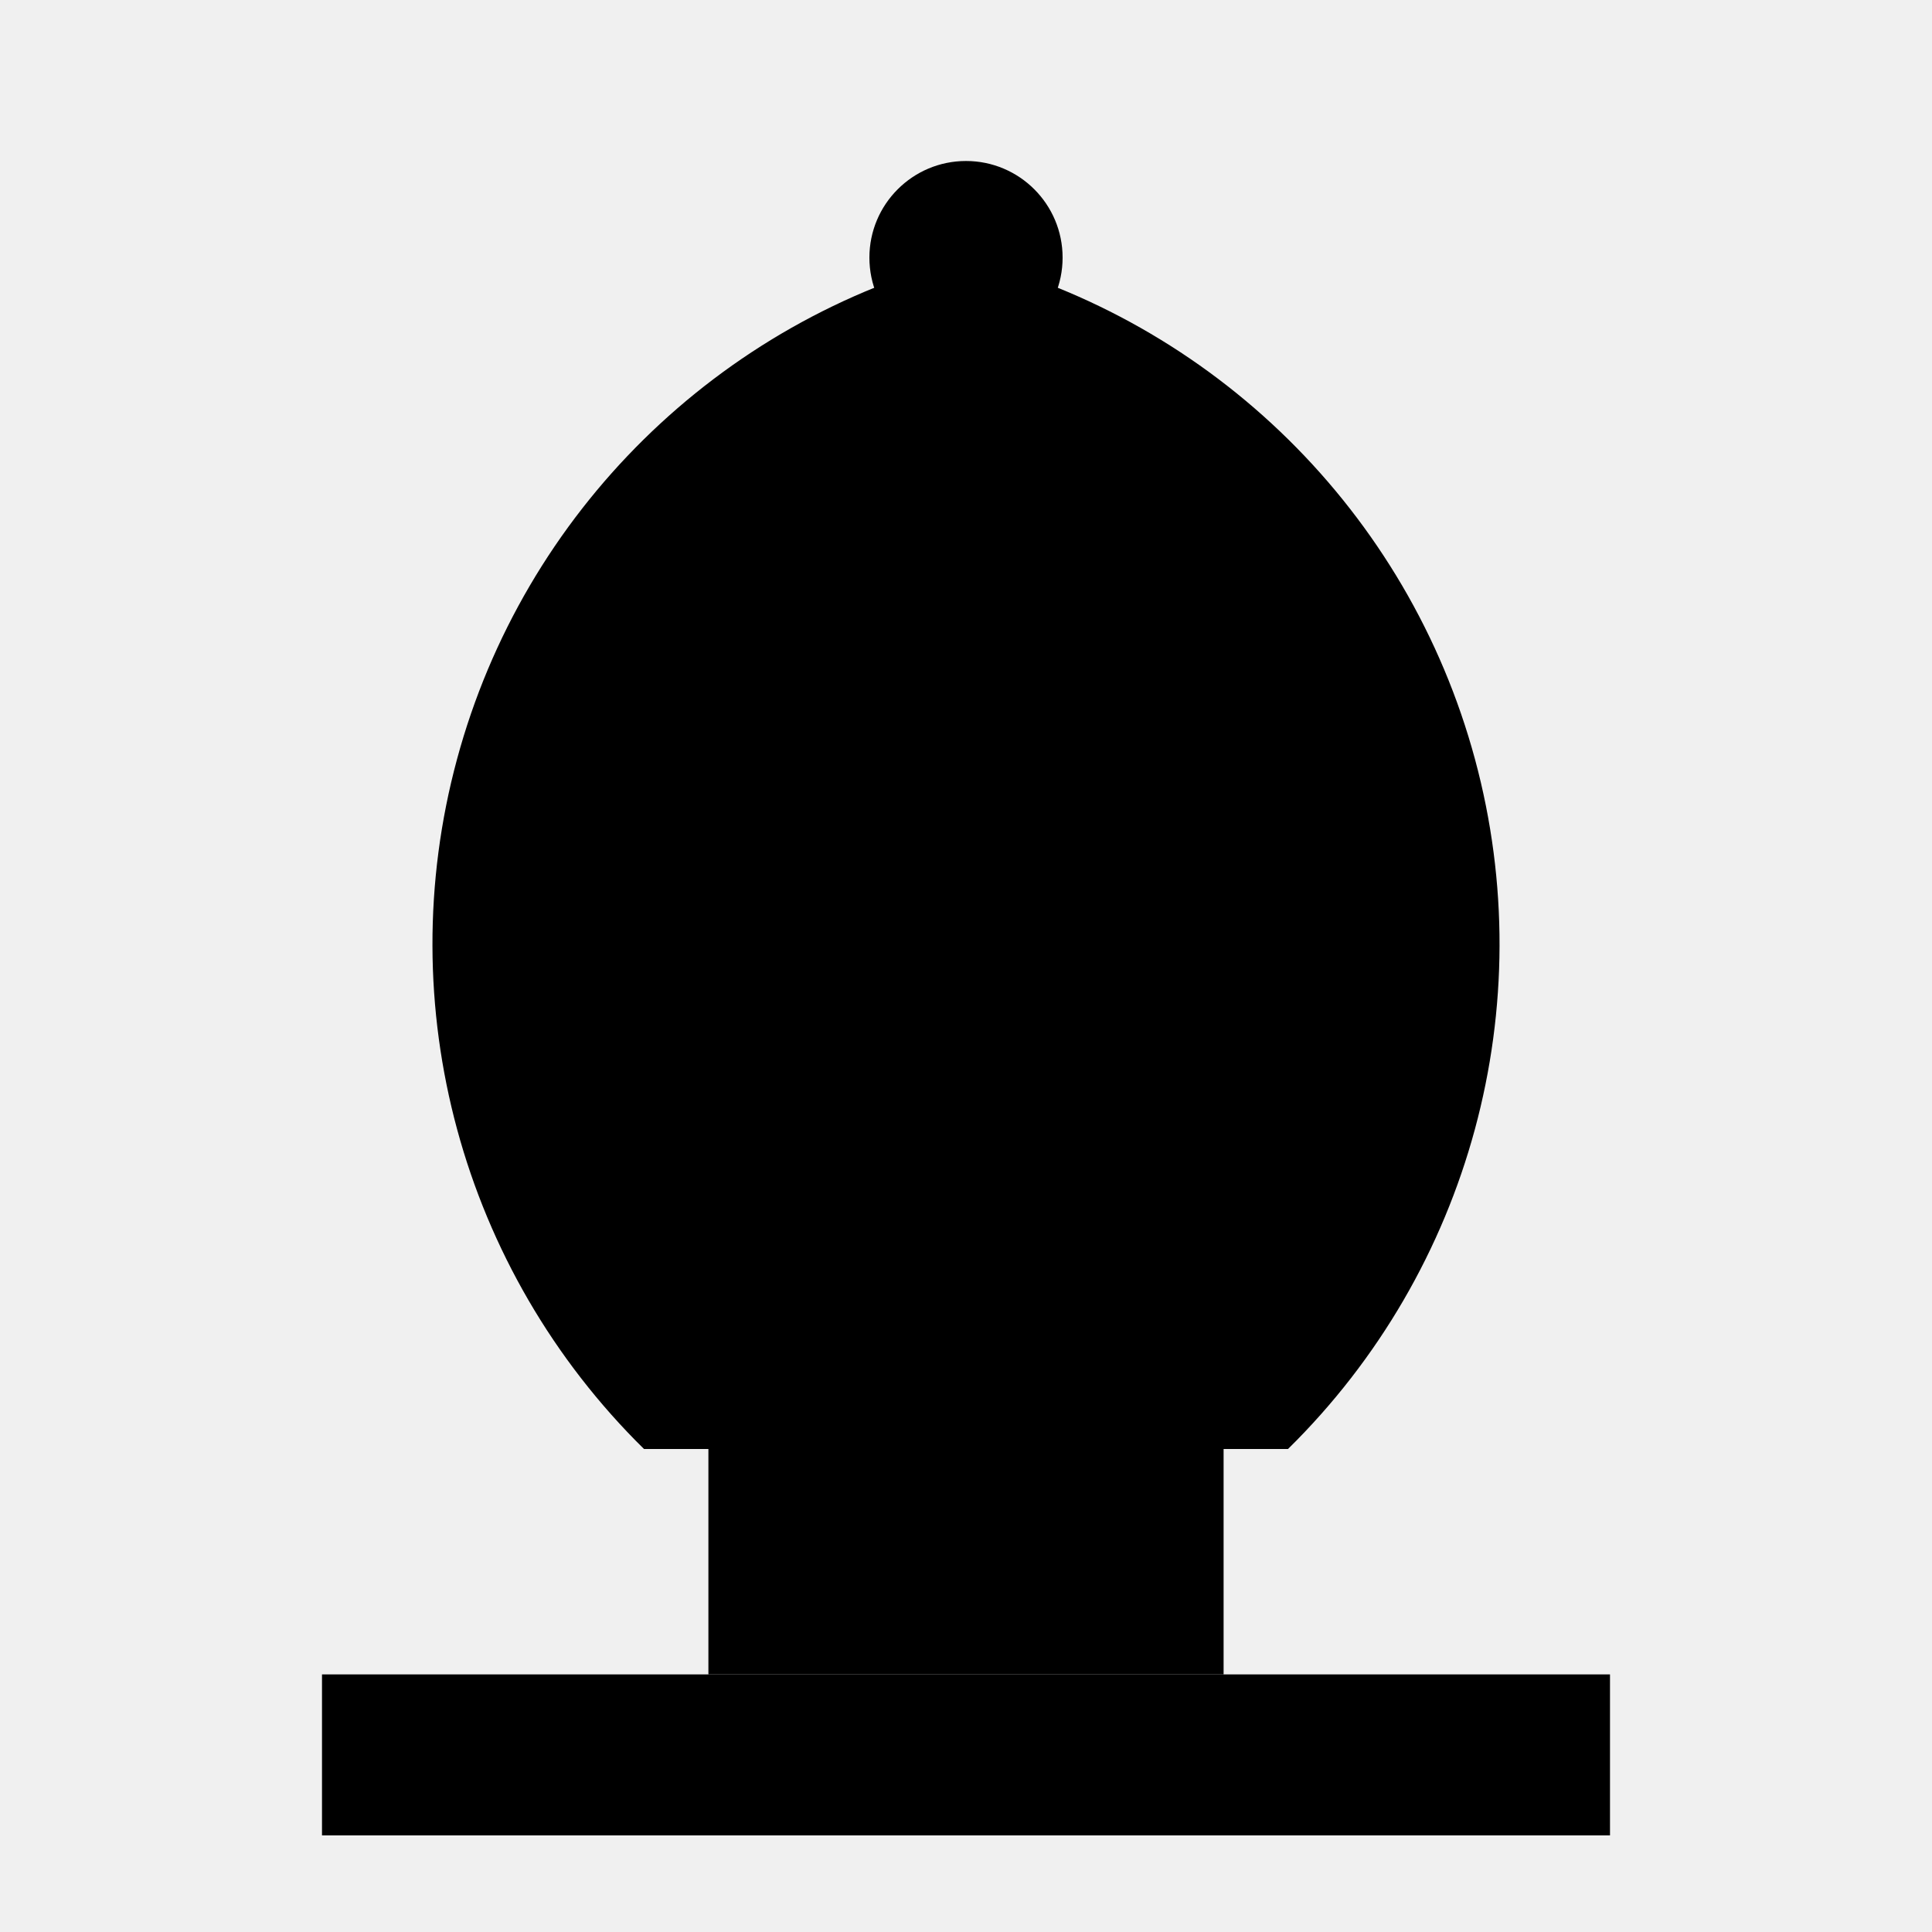
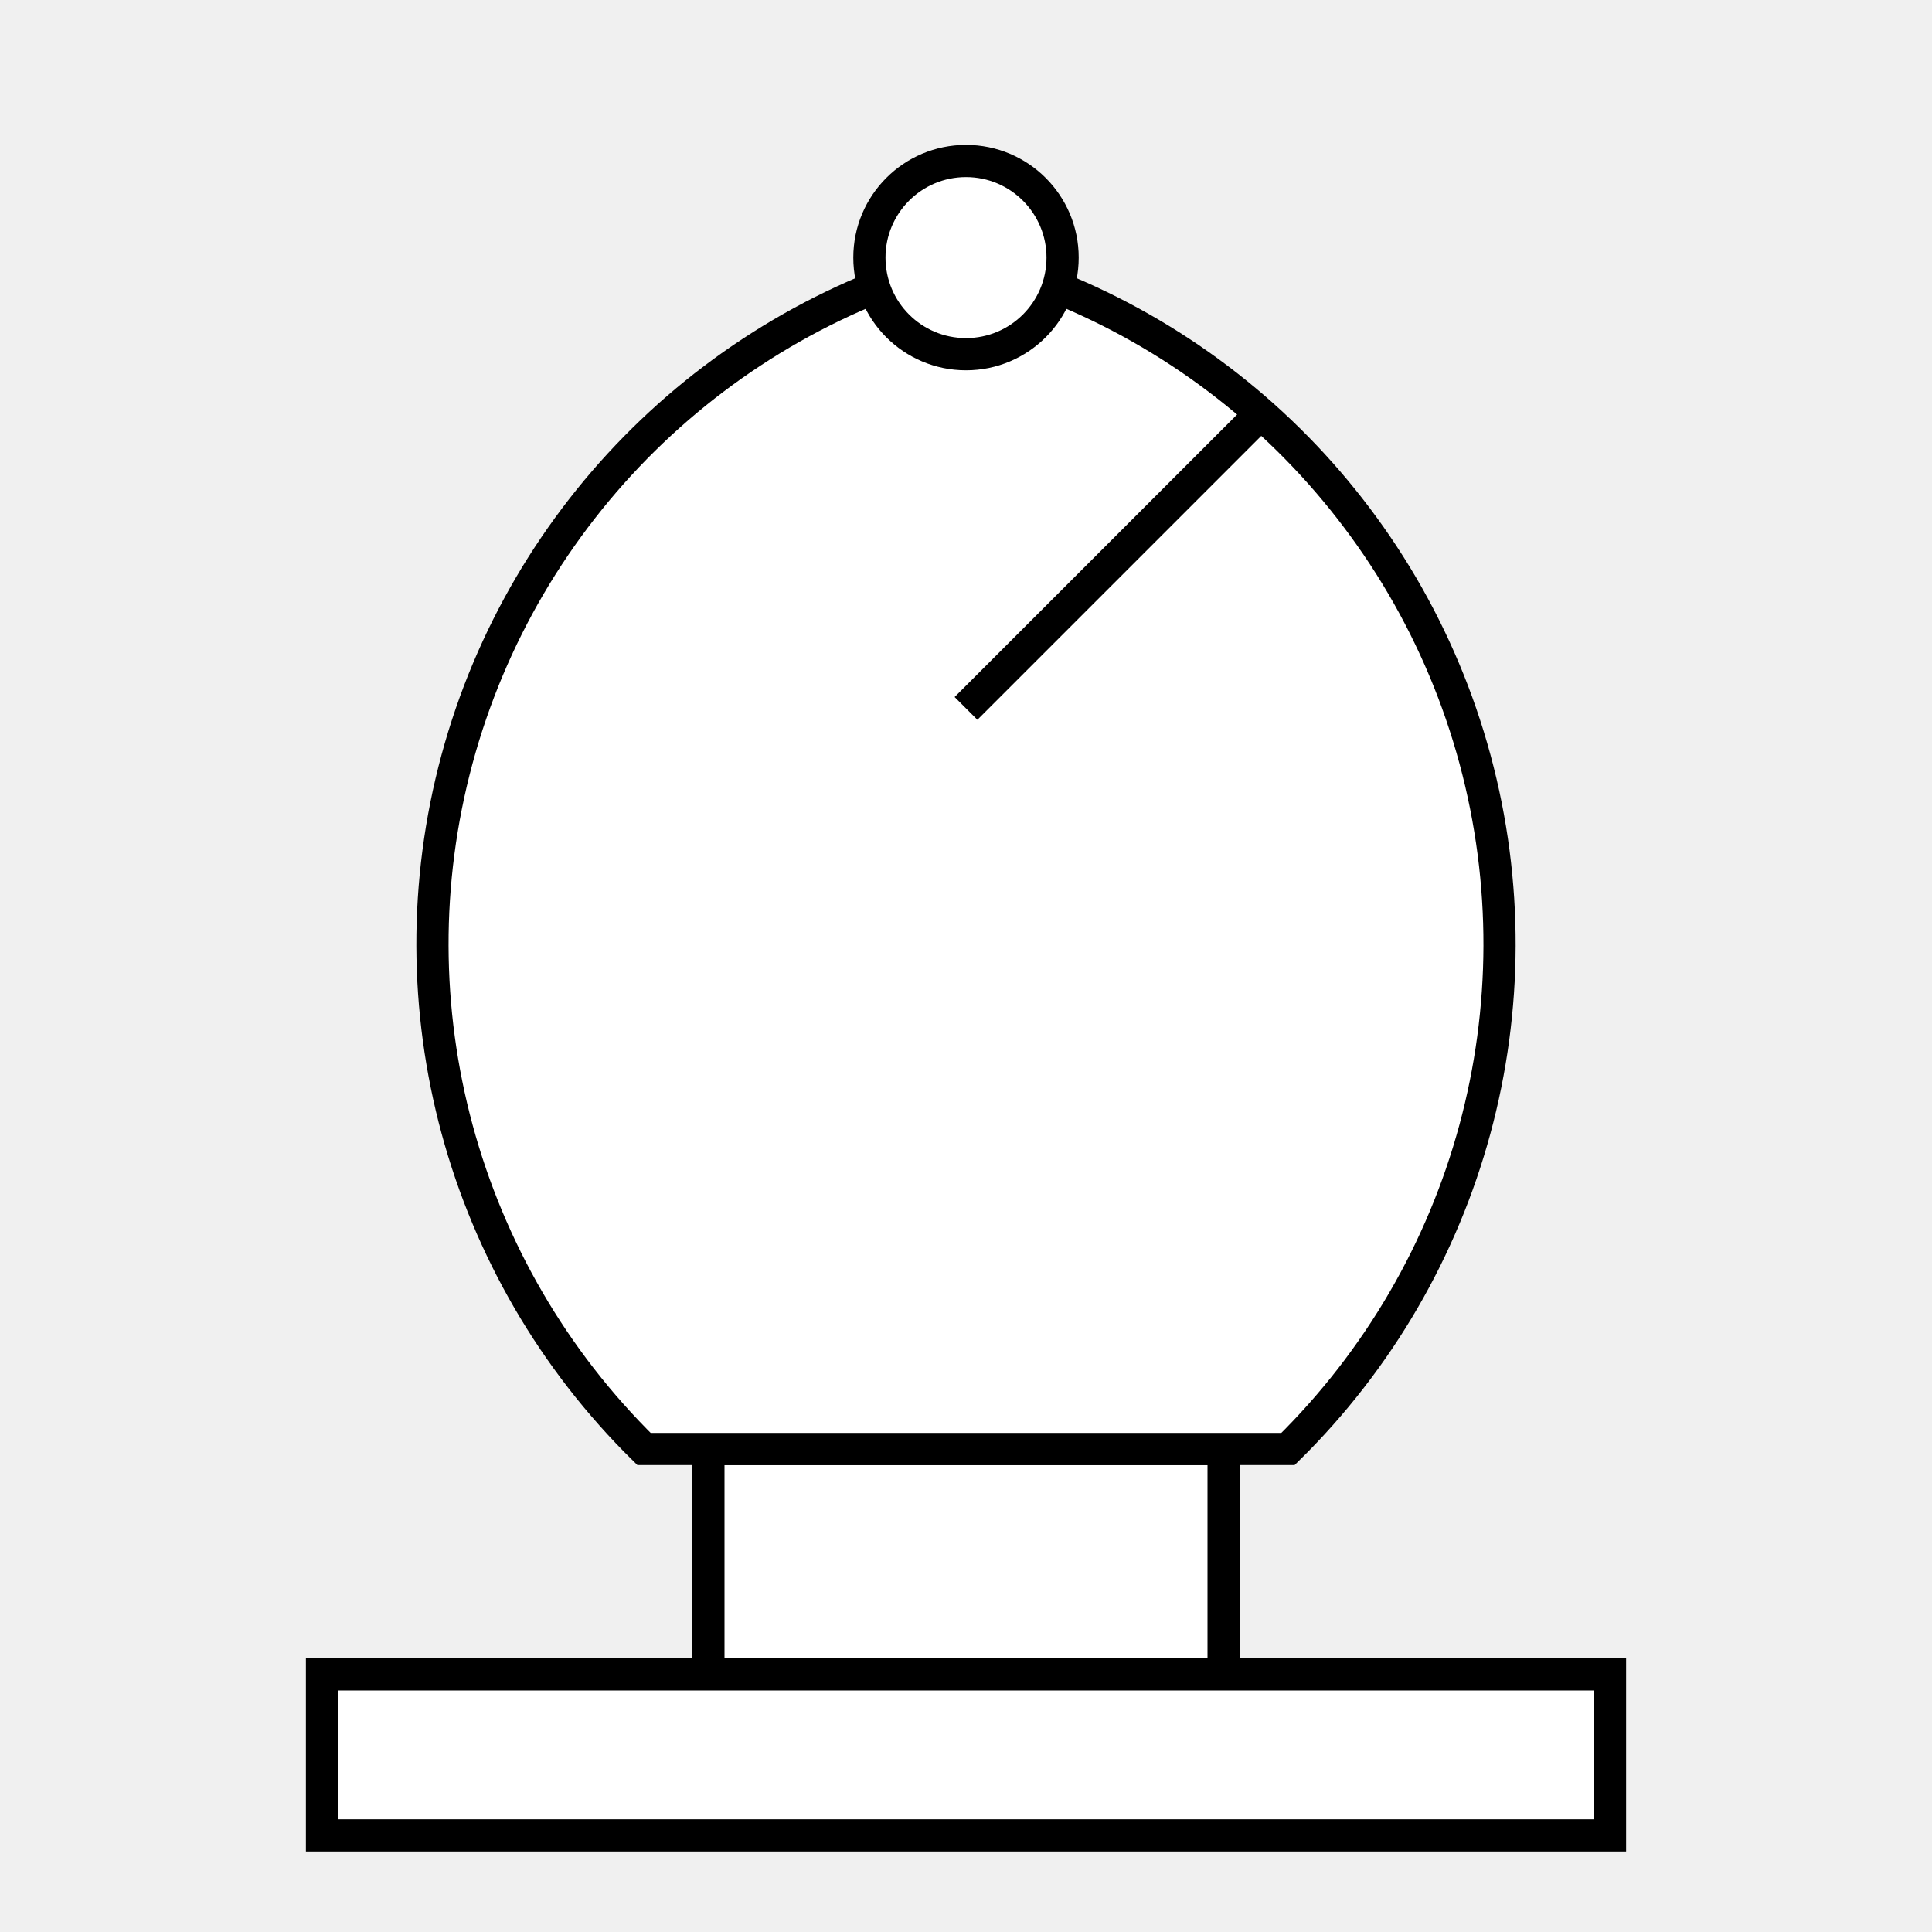
<svg xmlns="http://www.w3.org/2000/svg" viewBox="0 0 60 60" version="1.1" id="root">
-   <rect x="22" y="45" width="16" height="7" />
-   <path d="         M 20,45         A 22,22 0 0 1 30,8         A 22,22 0 0 1 40,45         Z     " />
-   <path d="         M 39,13         L 30,22     " />
-   <circle cx="30" cy="8" r="3" />
-   <rect x="10" y="52" width="40" height="5" />
+   <style>
+         .a {
+             fill: white;
+             stroke: black;
+         }
+     </style>
+   <rect x="22" y="45" width="16" height="7" class="a" />
+   <path d="         M 20,45         A 22,22 0 0 1 30,8         A 22,22 0 0 1 40,45         Z     " class="a" />
+   <path d="         M 39,13         L 30,22     " class="a" />
+   <circle cx="30" cy="8" r="3" class="a" />
+   <rect x="10" y="52" width="40" height="5" class="a" />
</svg>
